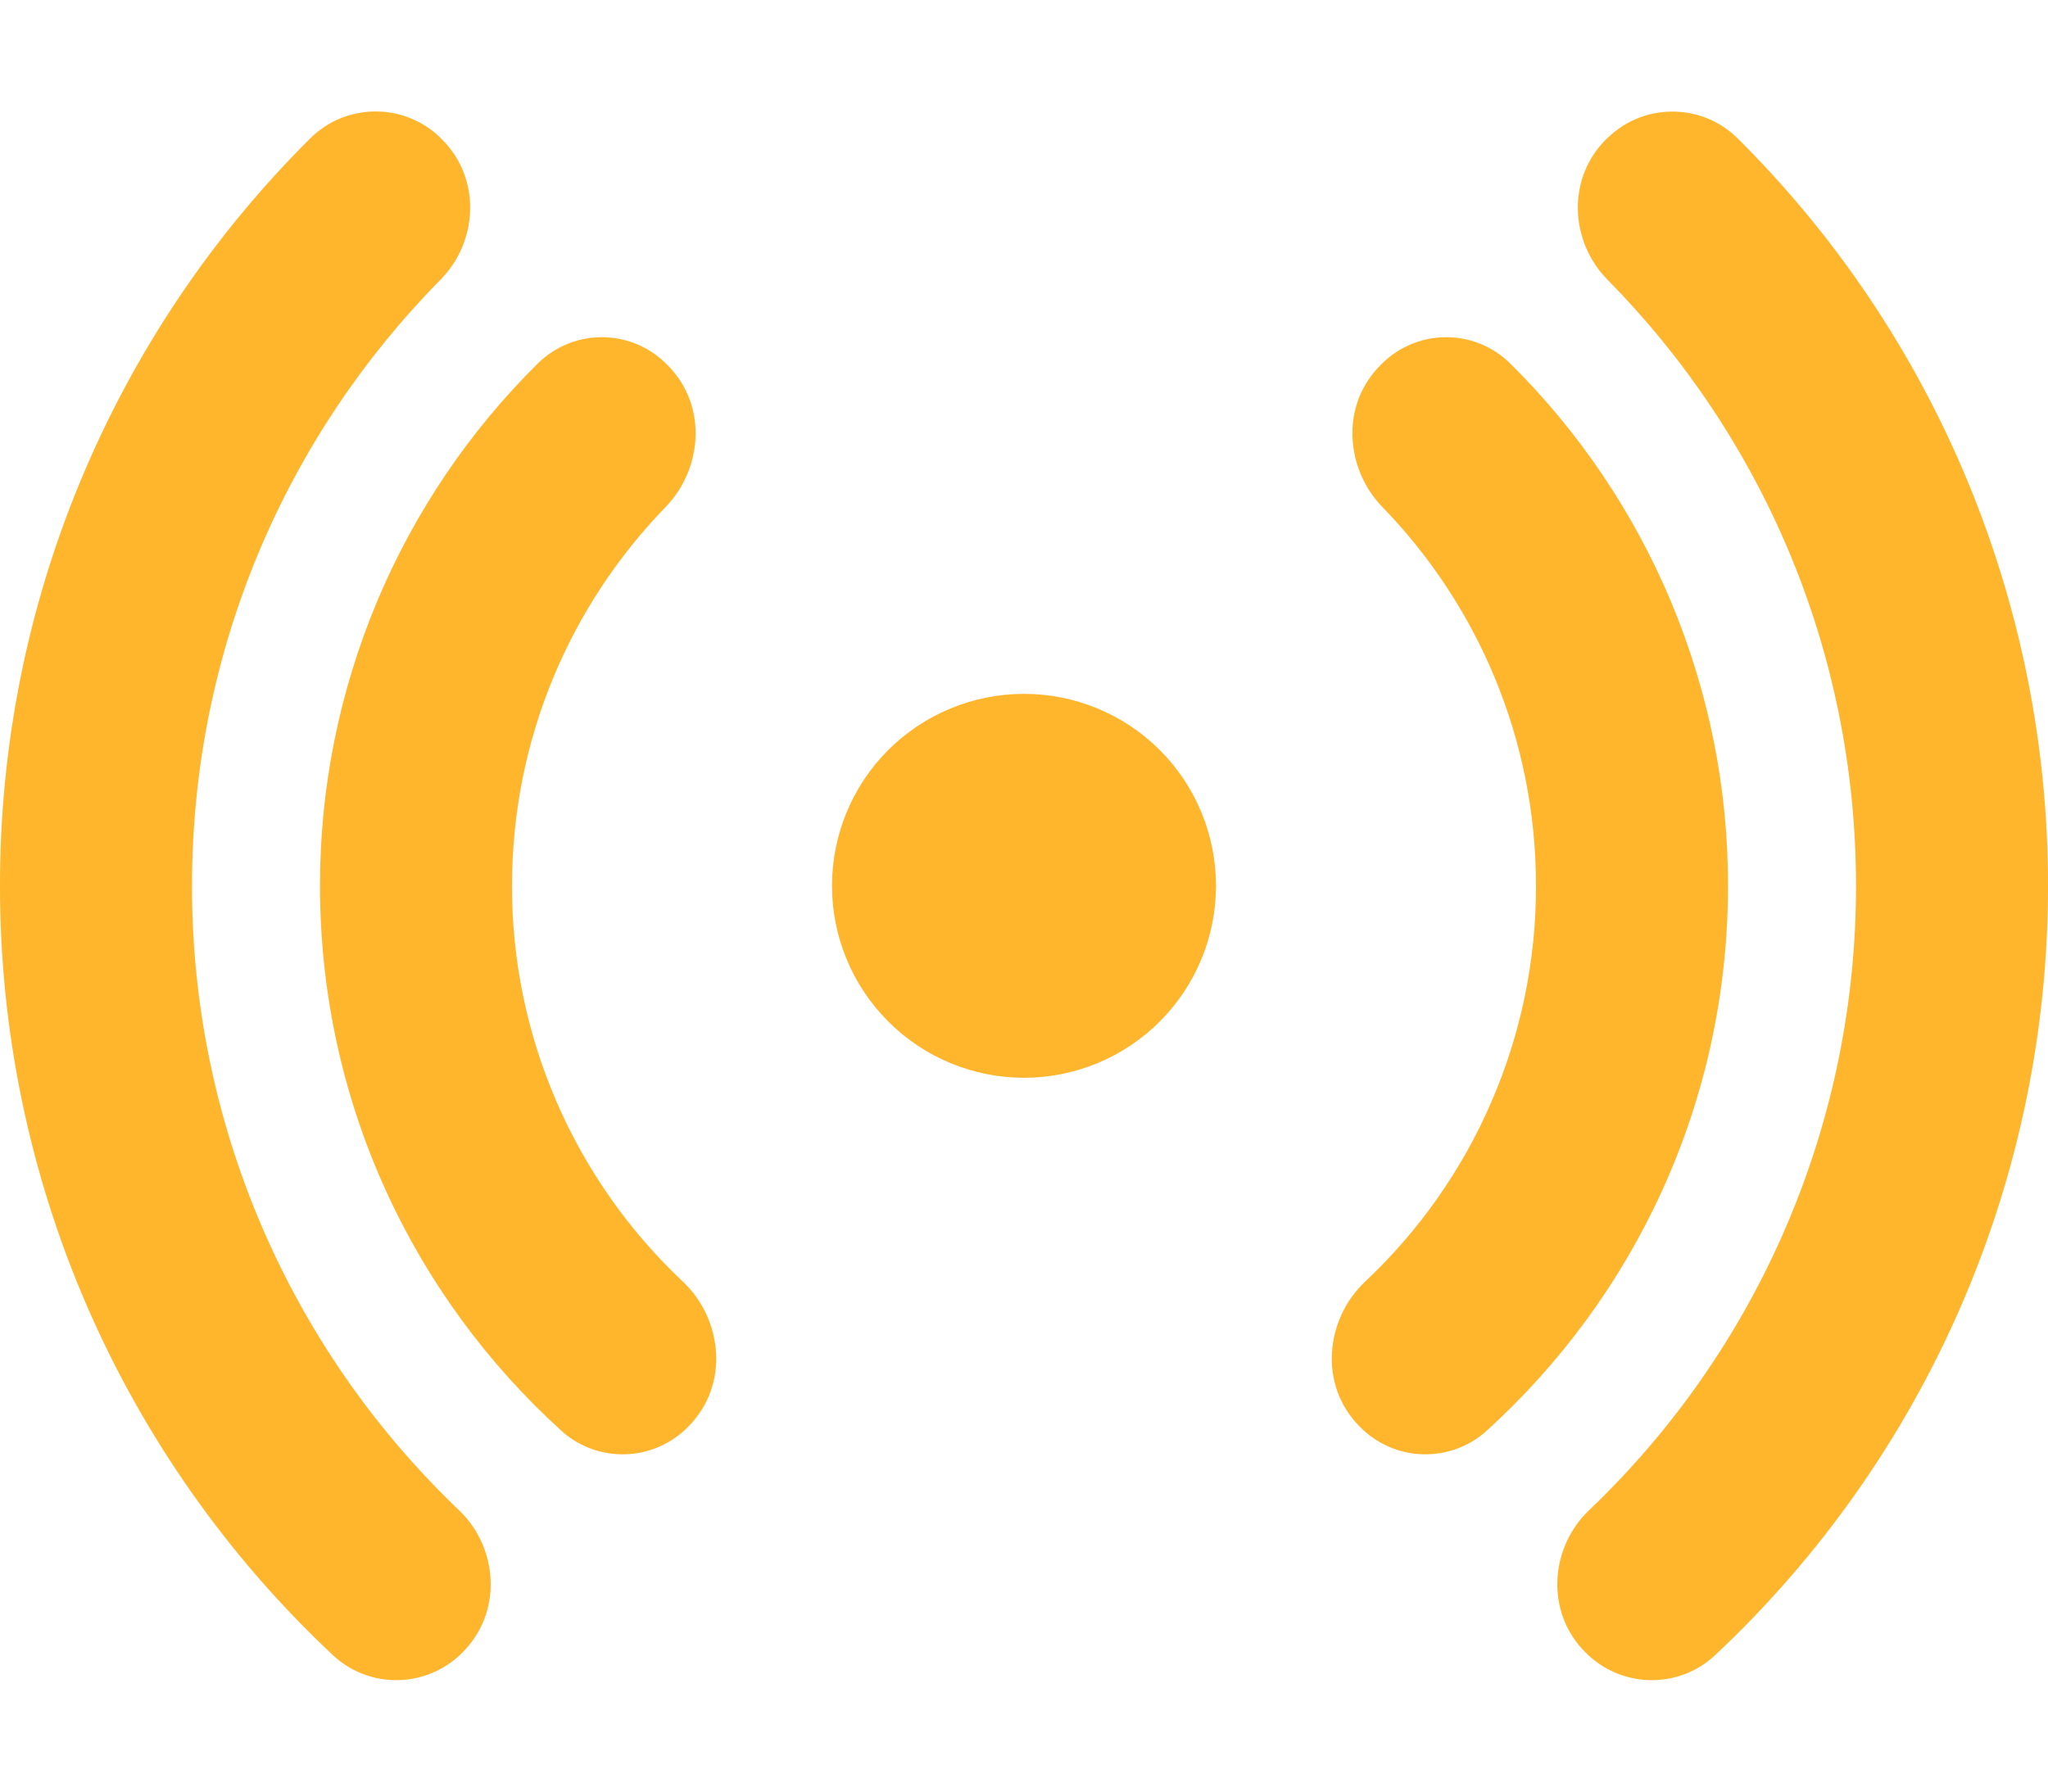
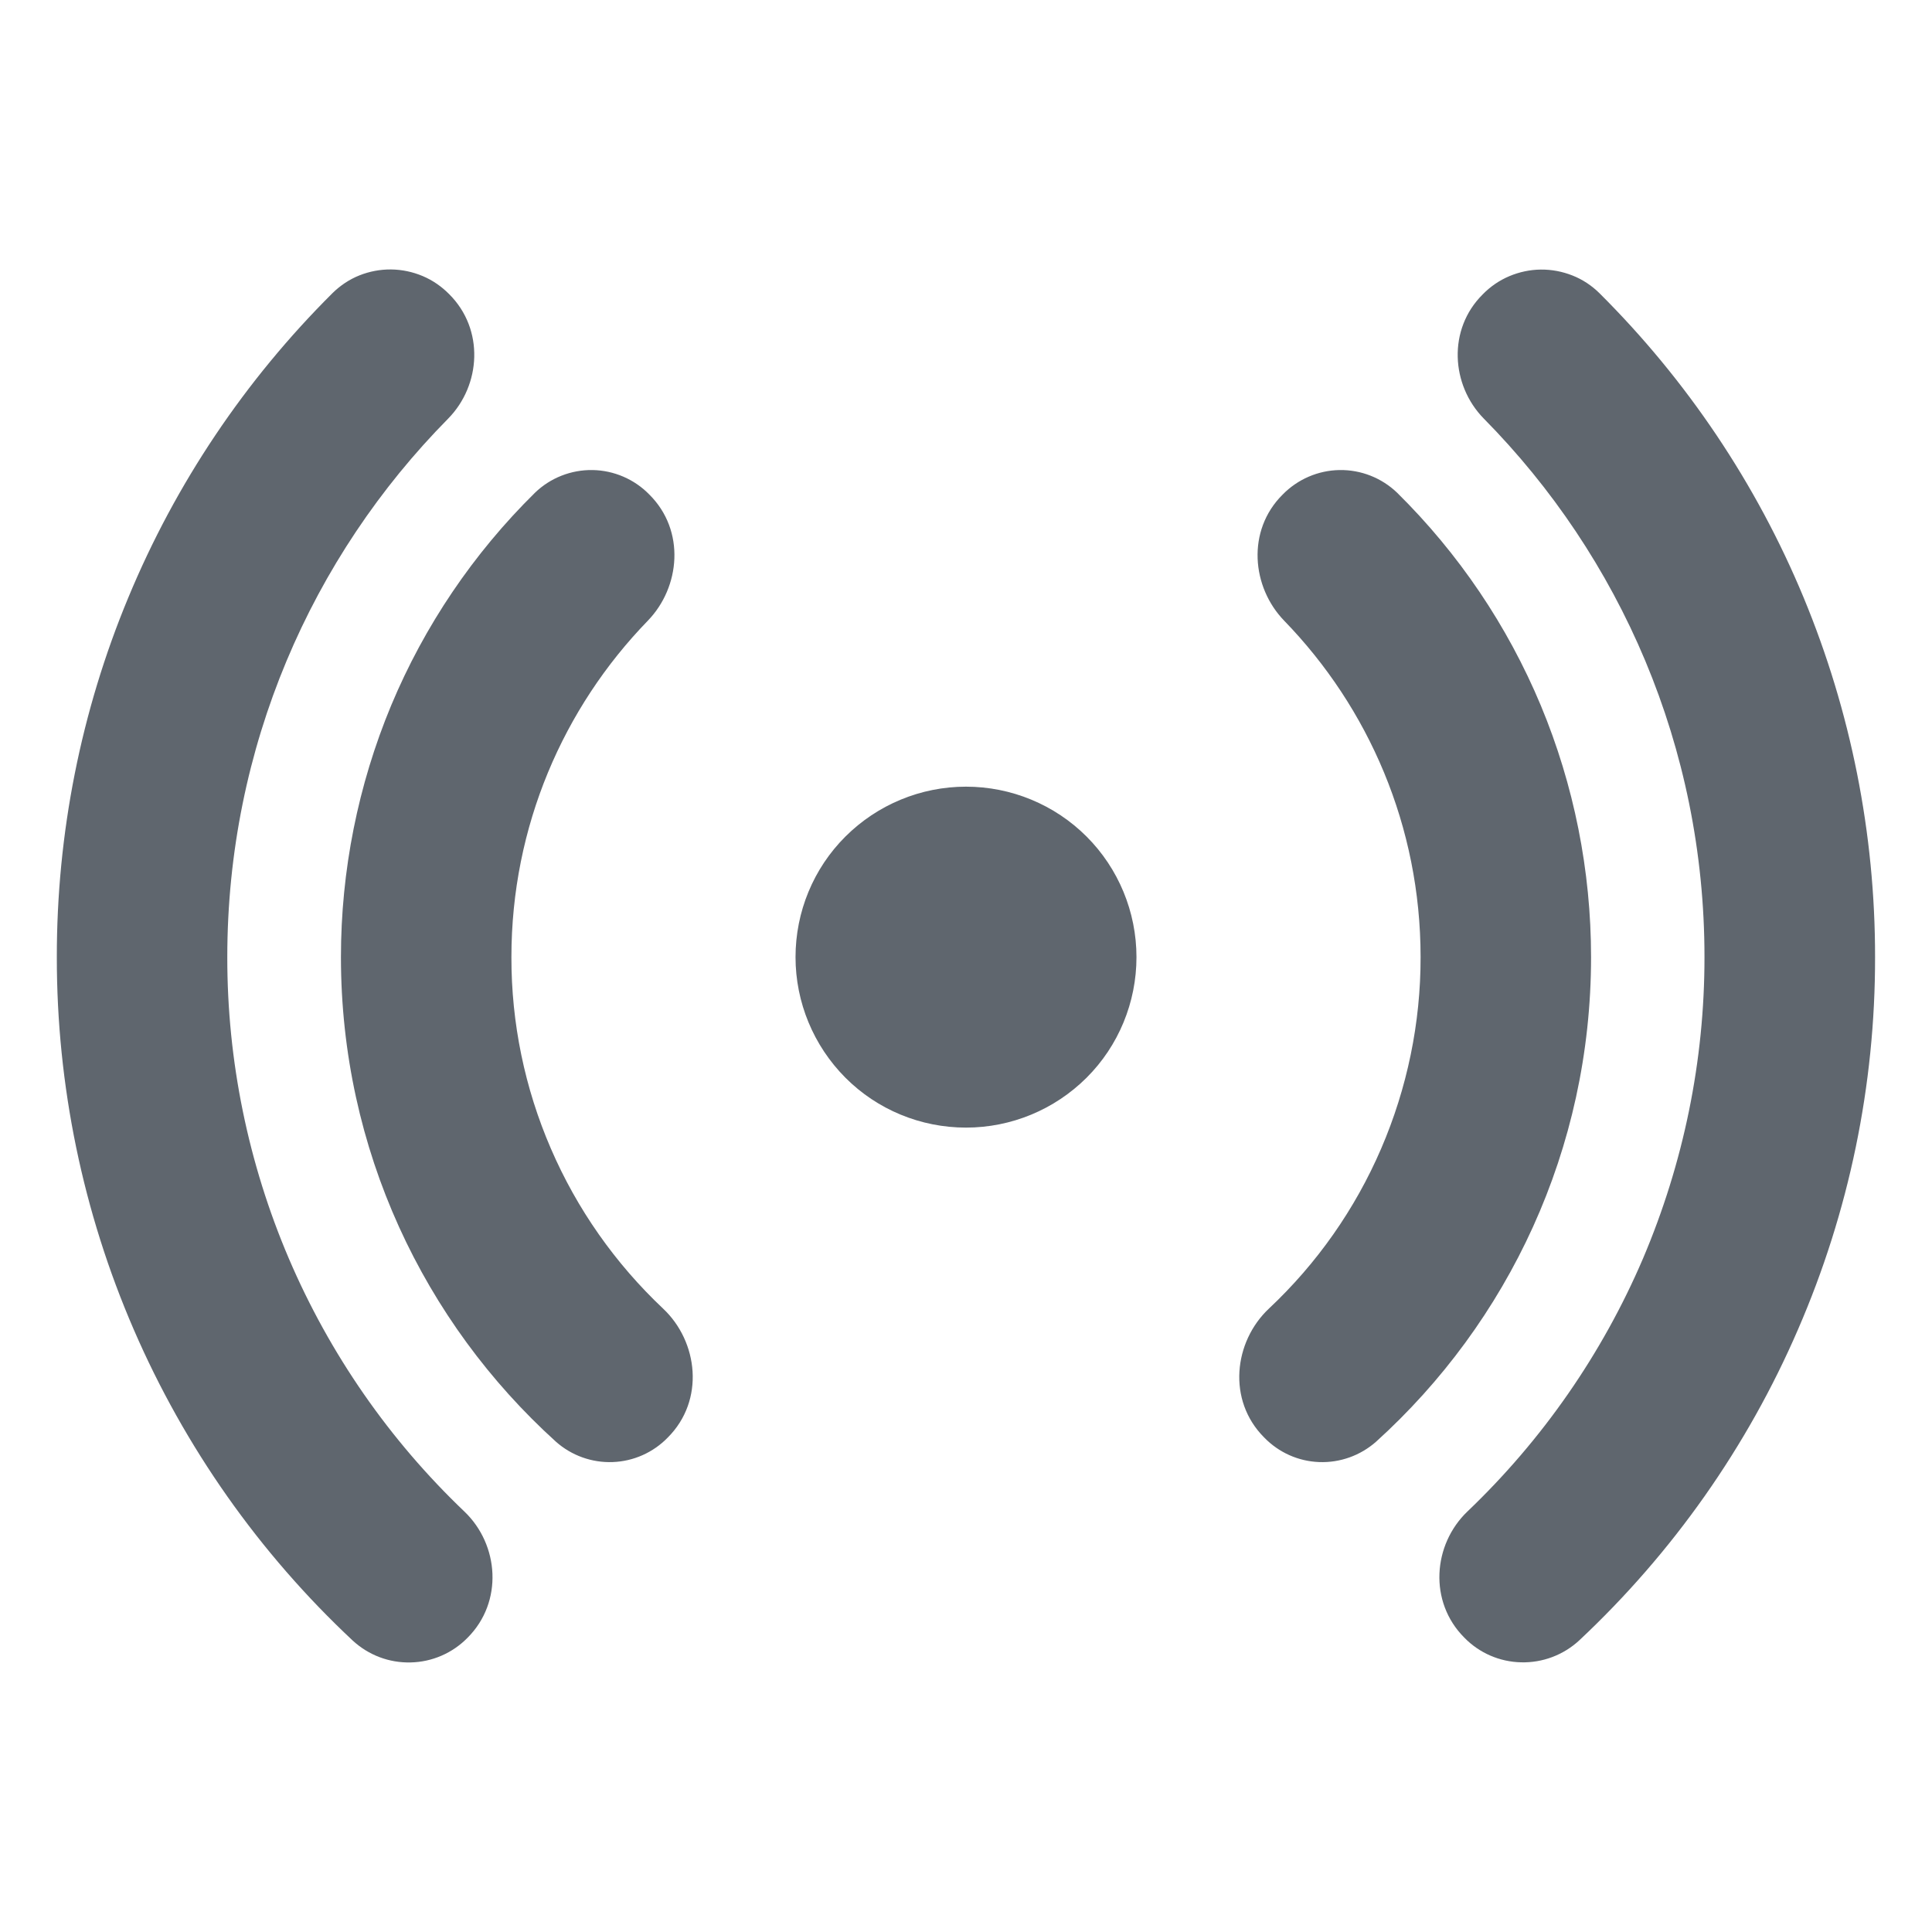
- <svg xmlns="http://www.w3.org/2000/svg" width="16" height="14" viewBox="0 0 16 14" fill="none">
-   <path d="M3.453 1.089C3.386 1.02 3.307 0.966 3.219 0.929C3.131 0.891 3.037 0.872 2.942 0.871C2.846 0.87 2.752 0.888 2.663 0.923C2.575 0.959 2.494 1.012 2.426 1.079C1.656 1.844 1.045 2.755 0.629 3.758C0.212 4.76 -0.001 5.836 6.24671e-06 6.922C-0.001 8.049 0.229 9.165 0.677 10.2C1.125 11.234 1.781 12.166 2.604 12.937C2.743 13.065 2.925 13.134 3.114 13.129C3.303 13.124 3.482 13.046 3.614 12.912C3.93 12.596 3.891 12.093 3.587 11.802C2.926 11.172 2.401 10.415 2.042 9.576C1.683 8.737 1.499 7.834 1.5 6.922C1.5 5.076 2.241 3.402 3.443 2.184C3.733 1.889 3.763 1.399 3.453 1.089ZM5.214 2.852C5.082 2.716 4.902 2.638 4.713 2.635C4.524 2.632 4.342 2.704 4.206 2.836C3.665 3.37 3.236 4.006 2.943 4.707C2.65 5.409 2.499 6.161 2.5 6.922C2.5 8.614 3.23 10.135 4.393 11.187C4.53 11.308 4.709 11.371 4.892 11.364C5.075 11.357 5.248 11.28 5.376 11.149C5.704 10.821 5.643 10.305 5.335 10.015C4.913 9.618 4.577 9.139 4.347 8.607C4.117 8.075 3.999 7.501 4 6.922C4 5.772 4.457 4.728 5.2 3.962C5.486 3.668 5.533 3.17 5.214 2.852ZM10.786 2.852C10.918 2.716 11.098 2.638 11.287 2.635C11.476 2.632 11.658 2.704 11.794 2.836C12.335 3.37 12.764 4.006 13.057 4.707C13.35 5.409 13.501 6.161 13.5 6.922C13.5 8.614 12.77 10.135 11.607 11.187C11.47 11.308 11.291 11.371 11.108 11.364C10.925 11.357 10.752 11.28 10.624 11.149C10.296 10.821 10.357 10.305 10.665 10.015C11.087 9.618 11.424 9.139 11.653 8.607C11.883 8.075 12.001 7.501 12 6.922C12 5.772 11.543 4.728 10.8 3.962C10.514 3.668 10.467 3.17 10.786 2.852ZM12.547 1.09C12.614 1.022 12.693 0.967 12.781 0.93C12.869 0.892 12.963 0.873 13.058 0.872C13.154 0.871 13.248 0.889 13.337 0.924C13.425 0.96 13.506 1.013 13.574 1.08C14.344 1.845 14.955 2.755 15.371 3.758C15.787 4.761 16.001 5.836 16 6.922C16.001 8.049 15.771 9.165 15.323 10.2C14.875 11.234 14.219 12.166 13.396 12.937C13.258 13.065 13.075 13.134 12.886 13.129C12.697 13.124 12.518 13.046 12.386 12.912C12.07 12.596 12.109 12.093 12.414 11.802C13.074 11.172 13.6 10.415 13.958 9.576C14.317 8.737 14.501 7.834 14.5 6.922C14.5 5.076 13.759 3.402 12.557 2.184C12.267 1.889 12.237 1.399 12.547 1.089V1.09ZM8 5.422C7.602 5.422 7.221 5.58 6.939 5.861C6.658 6.142 6.5 6.524 6.5 6.922C6.5 7.319 6.658 7.701 6.939 7.982C7.221 8.264 7.602 8.422 8 8.422C8.398 8.422 8.779 8.264 9.061 7.982C9.342 7.701 9.5 7.319 9.5 6.922C9.5 6.524 9.342 6.142 9.061 5.861C8.779 5.58 8.398 5.422 8 5.422Z" fill="#FFB52C" />
+ <svg xmlns="http://www.w3.org/2000/svg" version="1.1" id="Layer_1" x="0px" y="0px" width="17px" height="17px" viewBox="-0.5 -1.5 17 17" enable-background="new -0.5 -1.5 17 17" xml:space="preserve">
+   <path fill="#5F666E" d="M3.453,1.089c-0.067-0.068-0.146-0.123-0.234-0.16C3.131,0.892,3.037,0.872,2.941,0.871  C2.846,0.87,2.751,0.888,2.663,0.923S2.494,1.012,2.426,1.079c-0.77,0.766-1.381,1.676-1.797,2.679C0.212,4.76-0.001,5.836,0,6.922  c-0.001,1.127,0.229,2.243,0.677,3.277c0.448,1.035,1.104,1.967,1.927,2.737c0.139,0.128,0.321,0.197,0.51,0.192  c0.188-0.004,0.368-0.082,0.5-0.217c0.316-0.316,0.277-0.819-0.027-1.11c-0.661-0.63-1.186-1.387-1.545-2.226  C1.684,8.737,1.499,7.834,1.5,6.922c0-1.846,0.741-3.521,1.943-4.738C3.733,1.889,3.763,1.398,3.453,1.089z M5.214,2.852  c-0.131-0.135-0.312-0.213-0.5-0.216s-0.372,0.069-0.507,0.2C3.665,3.37,3.235,4.006,2.942,4.707C2.65,5.409,2.5,6.162,2.5,6.922  c0,1.691,0.73,3.213,1.893,4.265c0.137,0.121,0.316,0.185,0.499,0.178s0.356-0.084,0.484-0.216c0.328-0.328,0.267-0.844-0.041-1.134  C4.913,9.617,4.577,9.139,4.347,8.606C4.117,8.074,3.999,7.501,4,6.922c0-1.15,0.457-2.194,1.2-2.96  C5.486,3.667,5.533,3.169,5.214,2.852z M10.786,2.852c0.132-0.135,0.312-0.213,0.501-0.216c0.188-0.003,0.371,0.069,0.507,0.2  c0.541,0.534,0.971,1.17,1.264,1.872C13.35,5.409,13.5,6.162,13.5,6.922c0,1.691-0.73,3.213-1.893,4.265  c-0.138,0.121-0.316,0.185-0.5,0.178c-0.183-0.007-0.355-0.084-0.483-0.216c-0.328-0.328-0.267-0.844,0.041-1.134  c0.423-0.397,0.759-0.876,0.988-1.408S12.001,7.501,12,6.922c0-1.15-0.457-2.194-1.2-2.96C10.514,3.667,10.467,3.169,10.786,2.852z   M12.547,1.09c0.066-0.068,0.146-0.123,0.234-0.16c0.088-0.037,0.182-0.057,0.277-0.058c0.096-0.001,0.189,0.017,0.278,0.052  s0.169,0.088,0.237,0.155c0.77,0.766,1.381,1.676,1.797,2.678c0.416,1.003,0.63,2.078,0.629,3.164  c0.002,1.127-0.229,2.243-0.678,3.277c-0.447,1.035-1.104,1.967-1.926,2.737c-0.139,0.128-0.322,0.197-0.511,0.192  c-0.188-0.004-0.368-0.082-0.499-0.217c-0.316-0.316-0.277-0.819,0.027-1.11c0.66-0.63,1.186-1.387,1.545-2.226  c0.357-0.84,0.542-1.742,0.541-2.654c0-1.846-0.741-3.521-1.943-4.738C12.268,1.889,12.236,1.398,12.547,1.09L12.547,1.09z M8,5.422  c-0.398,0-0.779,0.158-1.061,0.439S6.5,6.524,6.5,6.922c0,0.397,0.158,0.779,0.439,1.061S7.602,8.422,8,8.422  s0.779-0.158,1.061-0.439S9.5,7.319,9.5,6.922c0-0.398-0.158-0.78-0.439-1.061S8.398,5.422,8,5.422z" />
</svg>
